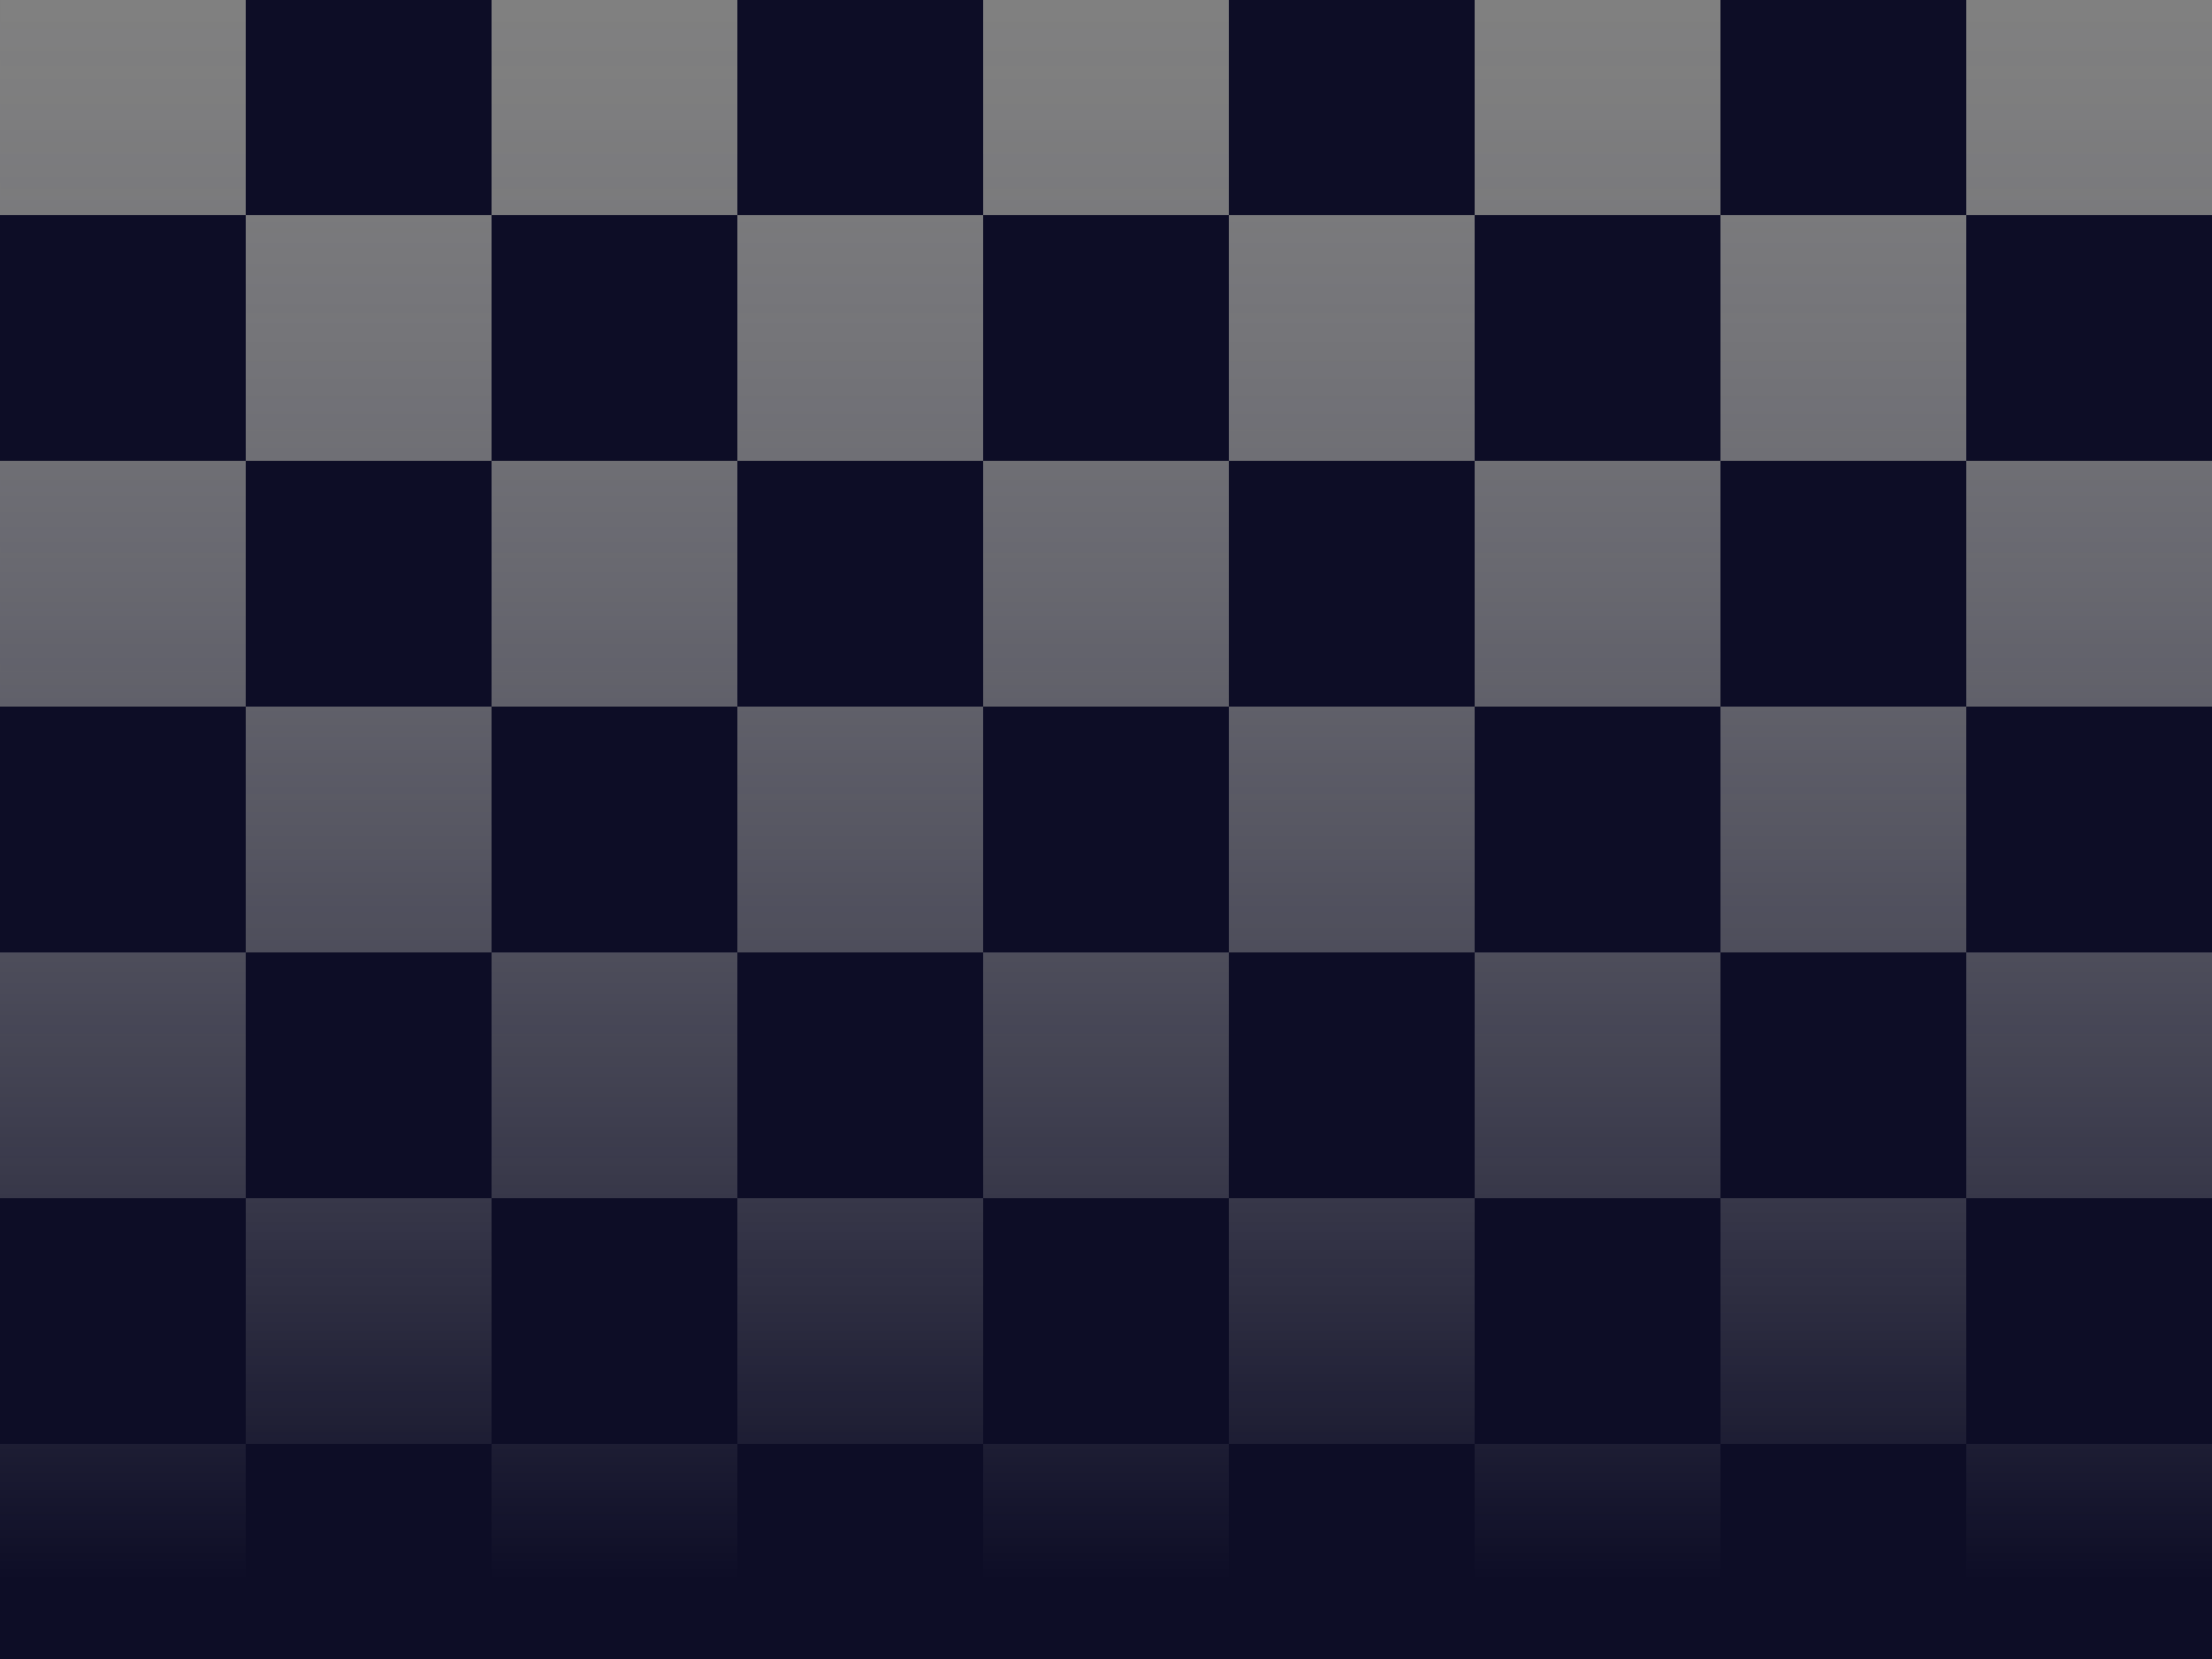
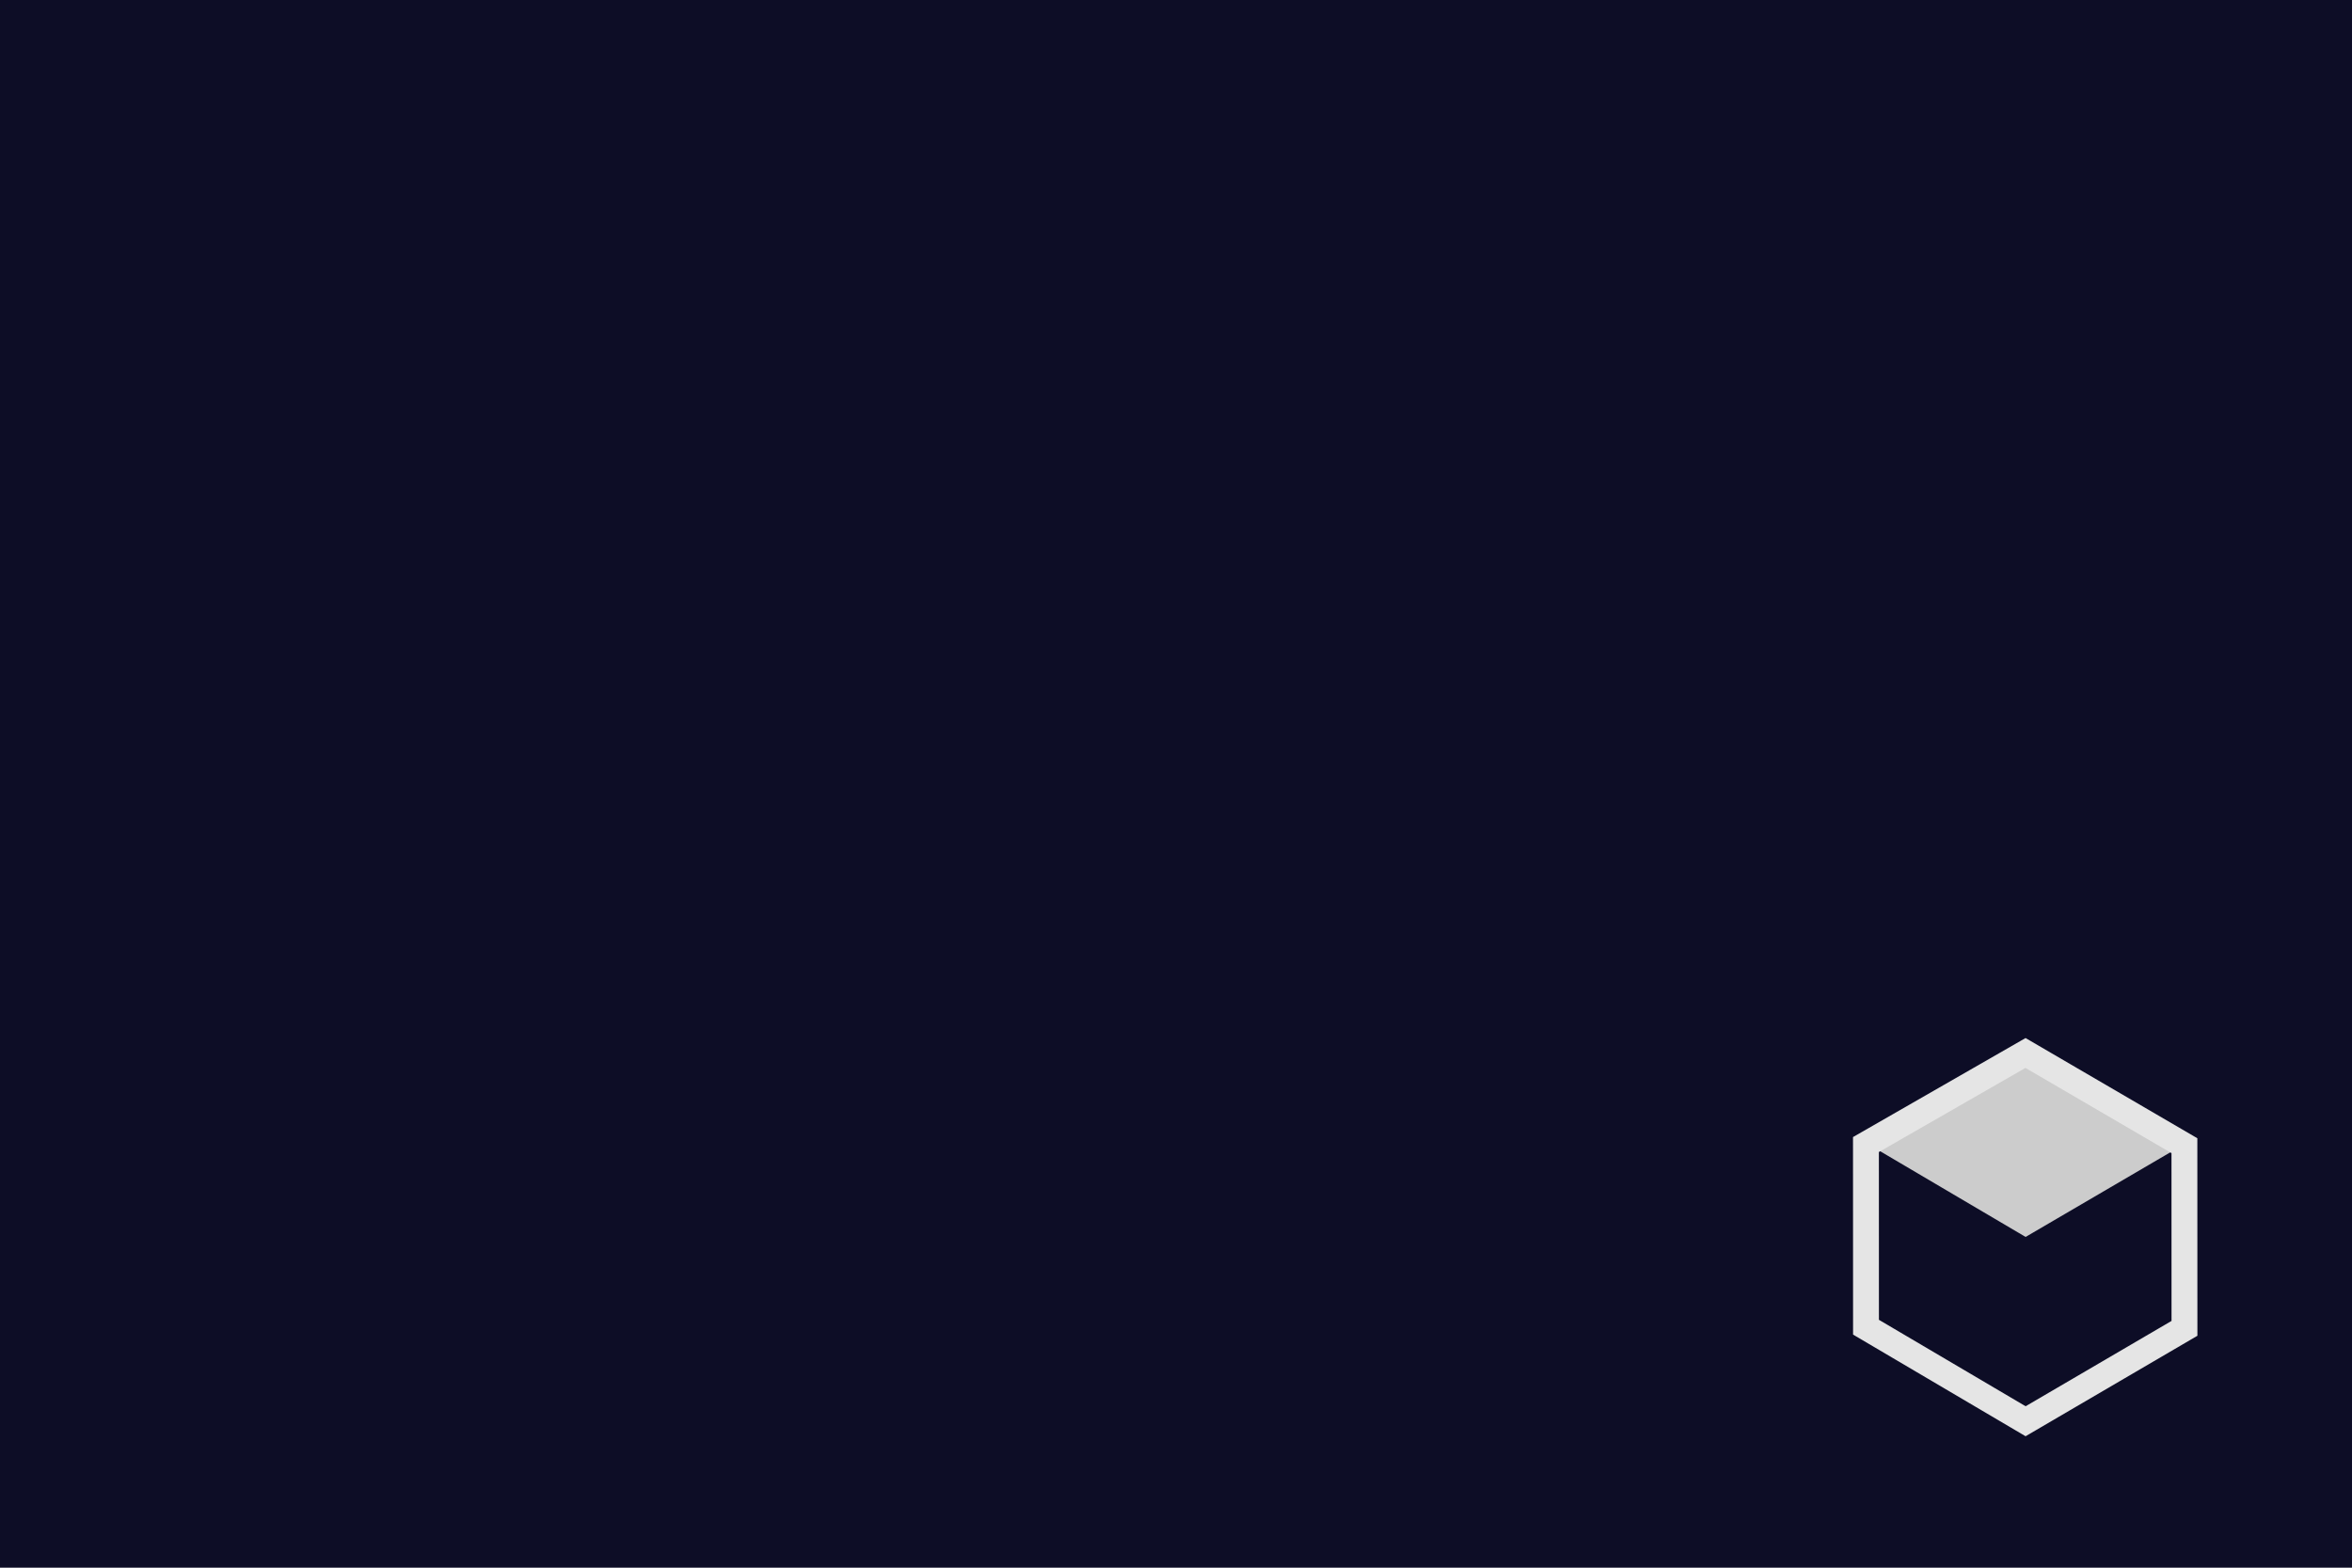
- <svg xmlns="http://www.w3.org/2000/svg" xmlns:xlink="http://www.w3.org/1999/xlink" width="640" height="480" viewBox="0 0 169.333 127" version="1.1" id="svg1">
+ <svg xmlns="http://www.w3.org/2000/svg" width="720" height="480" viewBox="0 0 190.5 127" version="1.1" id="svg1">
  <defs id="defs1">
-     <linearGradient id="linearGradient3">
-       <stop style="stop-color:#808080;stop-opacity:1;" offset="0" id="stop3" />
-       <stop style="stop-color:#ccccc6;stop-opacity:0;" offset="1" id="stop4" />
-     </linearGradient>
-     <linearGradient xlink:href="#linearGradient3" id="linearGradient4" x1="84.667" y1="0.576" x2="84.667" y2="120.981" gradientUnits="userSpaceOnUse" />
-   </defs>
+     </defs>
  <g id="layer1">
-     <rect style="fill:#0d0d26;fill-opacity:1;stroke-width:0.6;stroke-linecap:round;stroke-linejoin:round;paint-order:stroke markers fill" id="rect1" width="169.333" height="127" x="0" y="0" />
-     <path id="rect3" style="fill:url(#linearGradient4);fill-opacity:1;stroke-width:0.99;stroke-linecap:square;stroke-dasharray:0.99, 2.969;stroke-opacity:0.5;paint-order:fill markers stroke" d="M 0,-2.352 V 16.463 H 18.815 V -2.352 Z M 18.815,16.463 V 35.278 H 37.63 V 16.463 Z m 18.815,0 H 56.445 V -2.352 H 37.63 Z m 18.815,0 V 35.278 H 75.259 V 16.463 Z m 18.815,0 H 94.074 V -2.352 H 75.259 Z m 18.814,0 V 35.278 H 112.889 V 16.463 Z m 18.815,0 h 18.815 V -2.352 h -18.815 z m 18.815,0 v 18.815 h 18.815 V 16.463 Z m 18.815,0 h 18.815 V -2.352 h -18.815 z m 0,18.815 v 18.815 h 18.815 V 35.278 Z m 0,18.815 h -18.815 v 18.815 h 18.815 z m 0,18.815 v 18.814 h 18.815 V 72.908 Z m 0,18.814 h -18.815 v 18.815 h 18.815 z m 0,18.815 v 18.815 h 18.815 v -18.815 z m -18.815,0 h -18.815 v 18.815 h 18.815 z m -18.815,0 V 91.722 H 94.074 v 18.815 z m -18.815,0 H 75.259 v 18.815 h 18.814 z m -18.814,0 V 91.722 H 56.445 v 18.815 z m -18.815,0 H 37.63 v 18.815 h 18.815 z m -18.815,0 V 91.722 H 18.815 v 18.815 z m -18.815,0 H 0 v 18.815 h 18.815 z m 0,-18.815 V 72.908 H 0 v 18.814 z m 0,-18.814 H 37.63 V 54.093 H 18.815 Z m 0,-18.815 V 35.278 H 0 v 18.815 z m 18.815,0 H 56.445 V 35.278 H 37.63 Z m 18.815,0 V 72.908 H 75.259 V 54.093 Z m 18.815,0 H 94.074 V 35.278 H 75.259 Z m 18.814,0 V 72.908 H 112.889 V 54.093 Z m 18.815,0 h 18.815 V 35.278 h -18.815 z m 0,18.815 v 18.814 h 18.815 V 72.908 Z m -18.815,0 H 75.259 v 18.814 h 18.814 z m -37.629,0 H 37.63 v 18.814 h 18.815 z" />
+     <rect style="fill:#0d0d26;fill-opacity:1;stroke-width:0.636;stroke-linecap:round;stroke-linejoin:round;paint-order:stroke markers fill" id="rect1" width="190.5" height="127" x="0" y="0" />
+     <path id="path7-5" style="fill:#cccccc;fill-opacity:1;stroke:none;stroke-width:2.095;stroke-linecap:square;stroke-dasharray:none;stroke-opacity:1;paint-order:fill markers stroke" d="m 164.055,85.304 -12.805,7.349 12.814,7.553 12.751,-7.458 z" />
+     <path style="fill:none;stroke:#e5e5e5;stroke-width:4;stroke-linecap:square;stroke-dasharray:none;stroke-opacity:1;paint-order:fill markers stroke" id="path7" d="M 29.109,42.24 4.429,27.695 4.421,-0.555 29.093,-14.716 53.667,-0.38 53.675,27.871 Z" transform="matrix(0.5237929,0,0,0.5237929,148.8163,93.0115)" />
  </g>
</svg>
